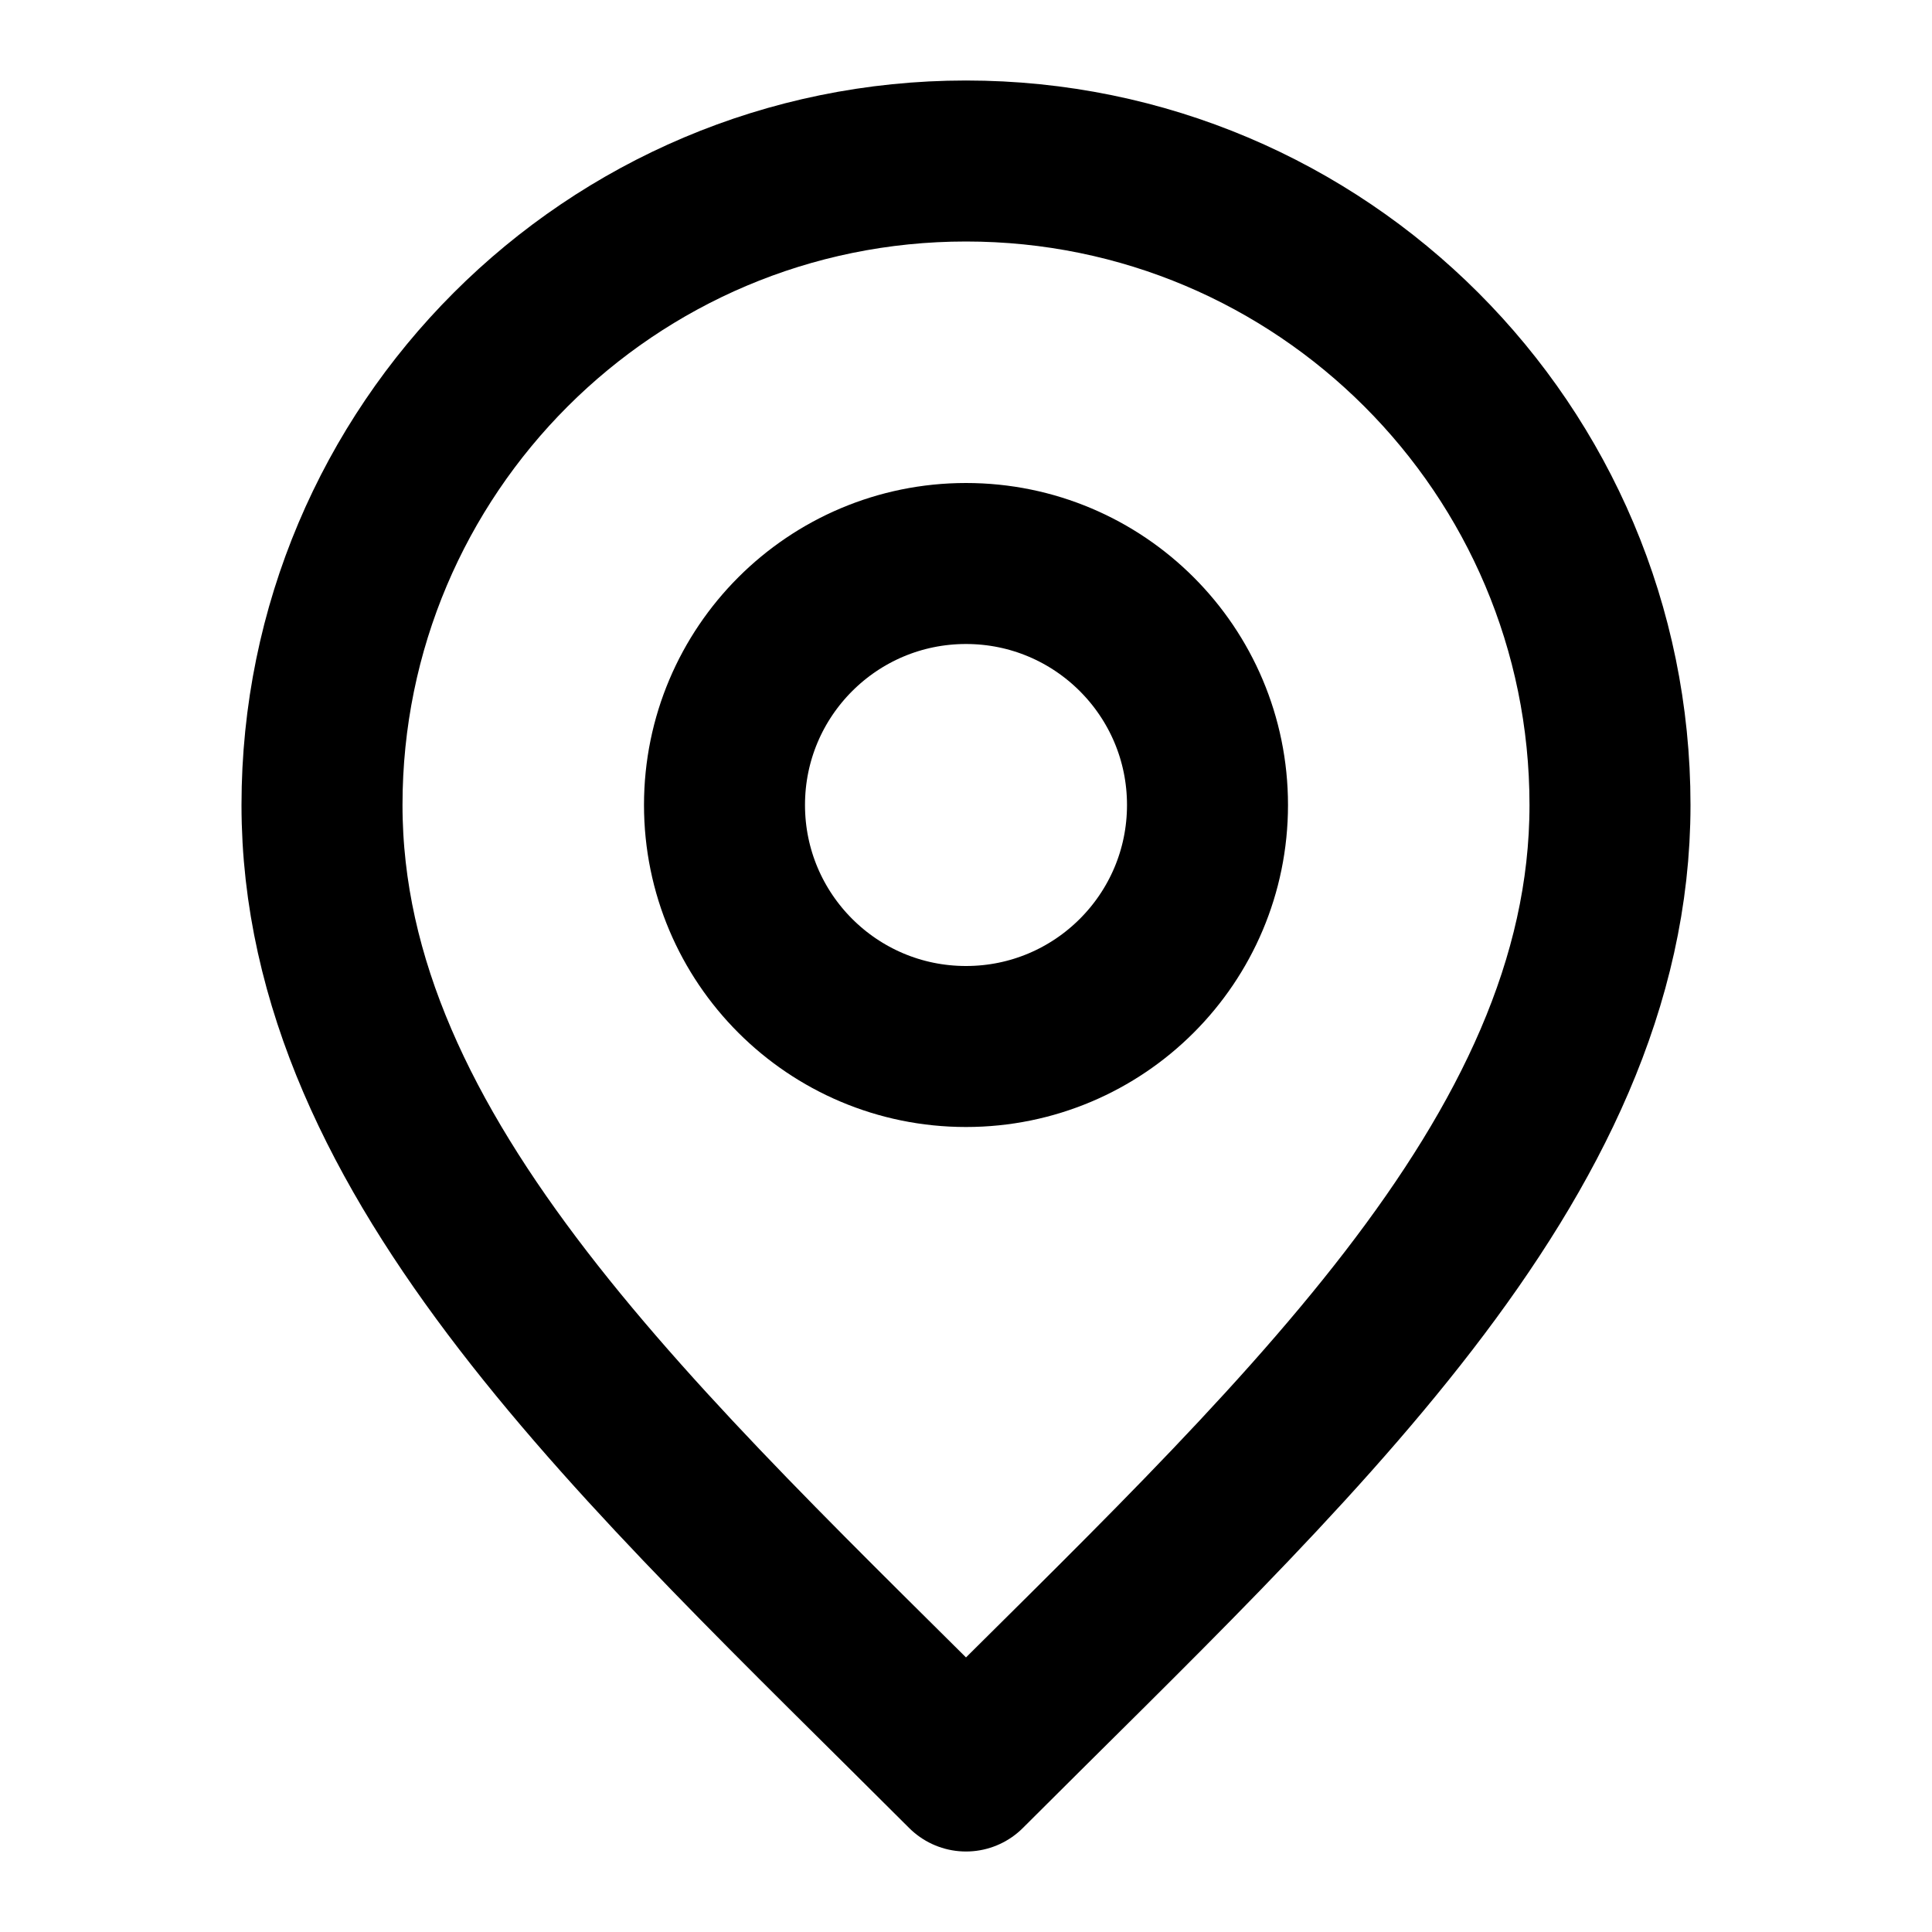
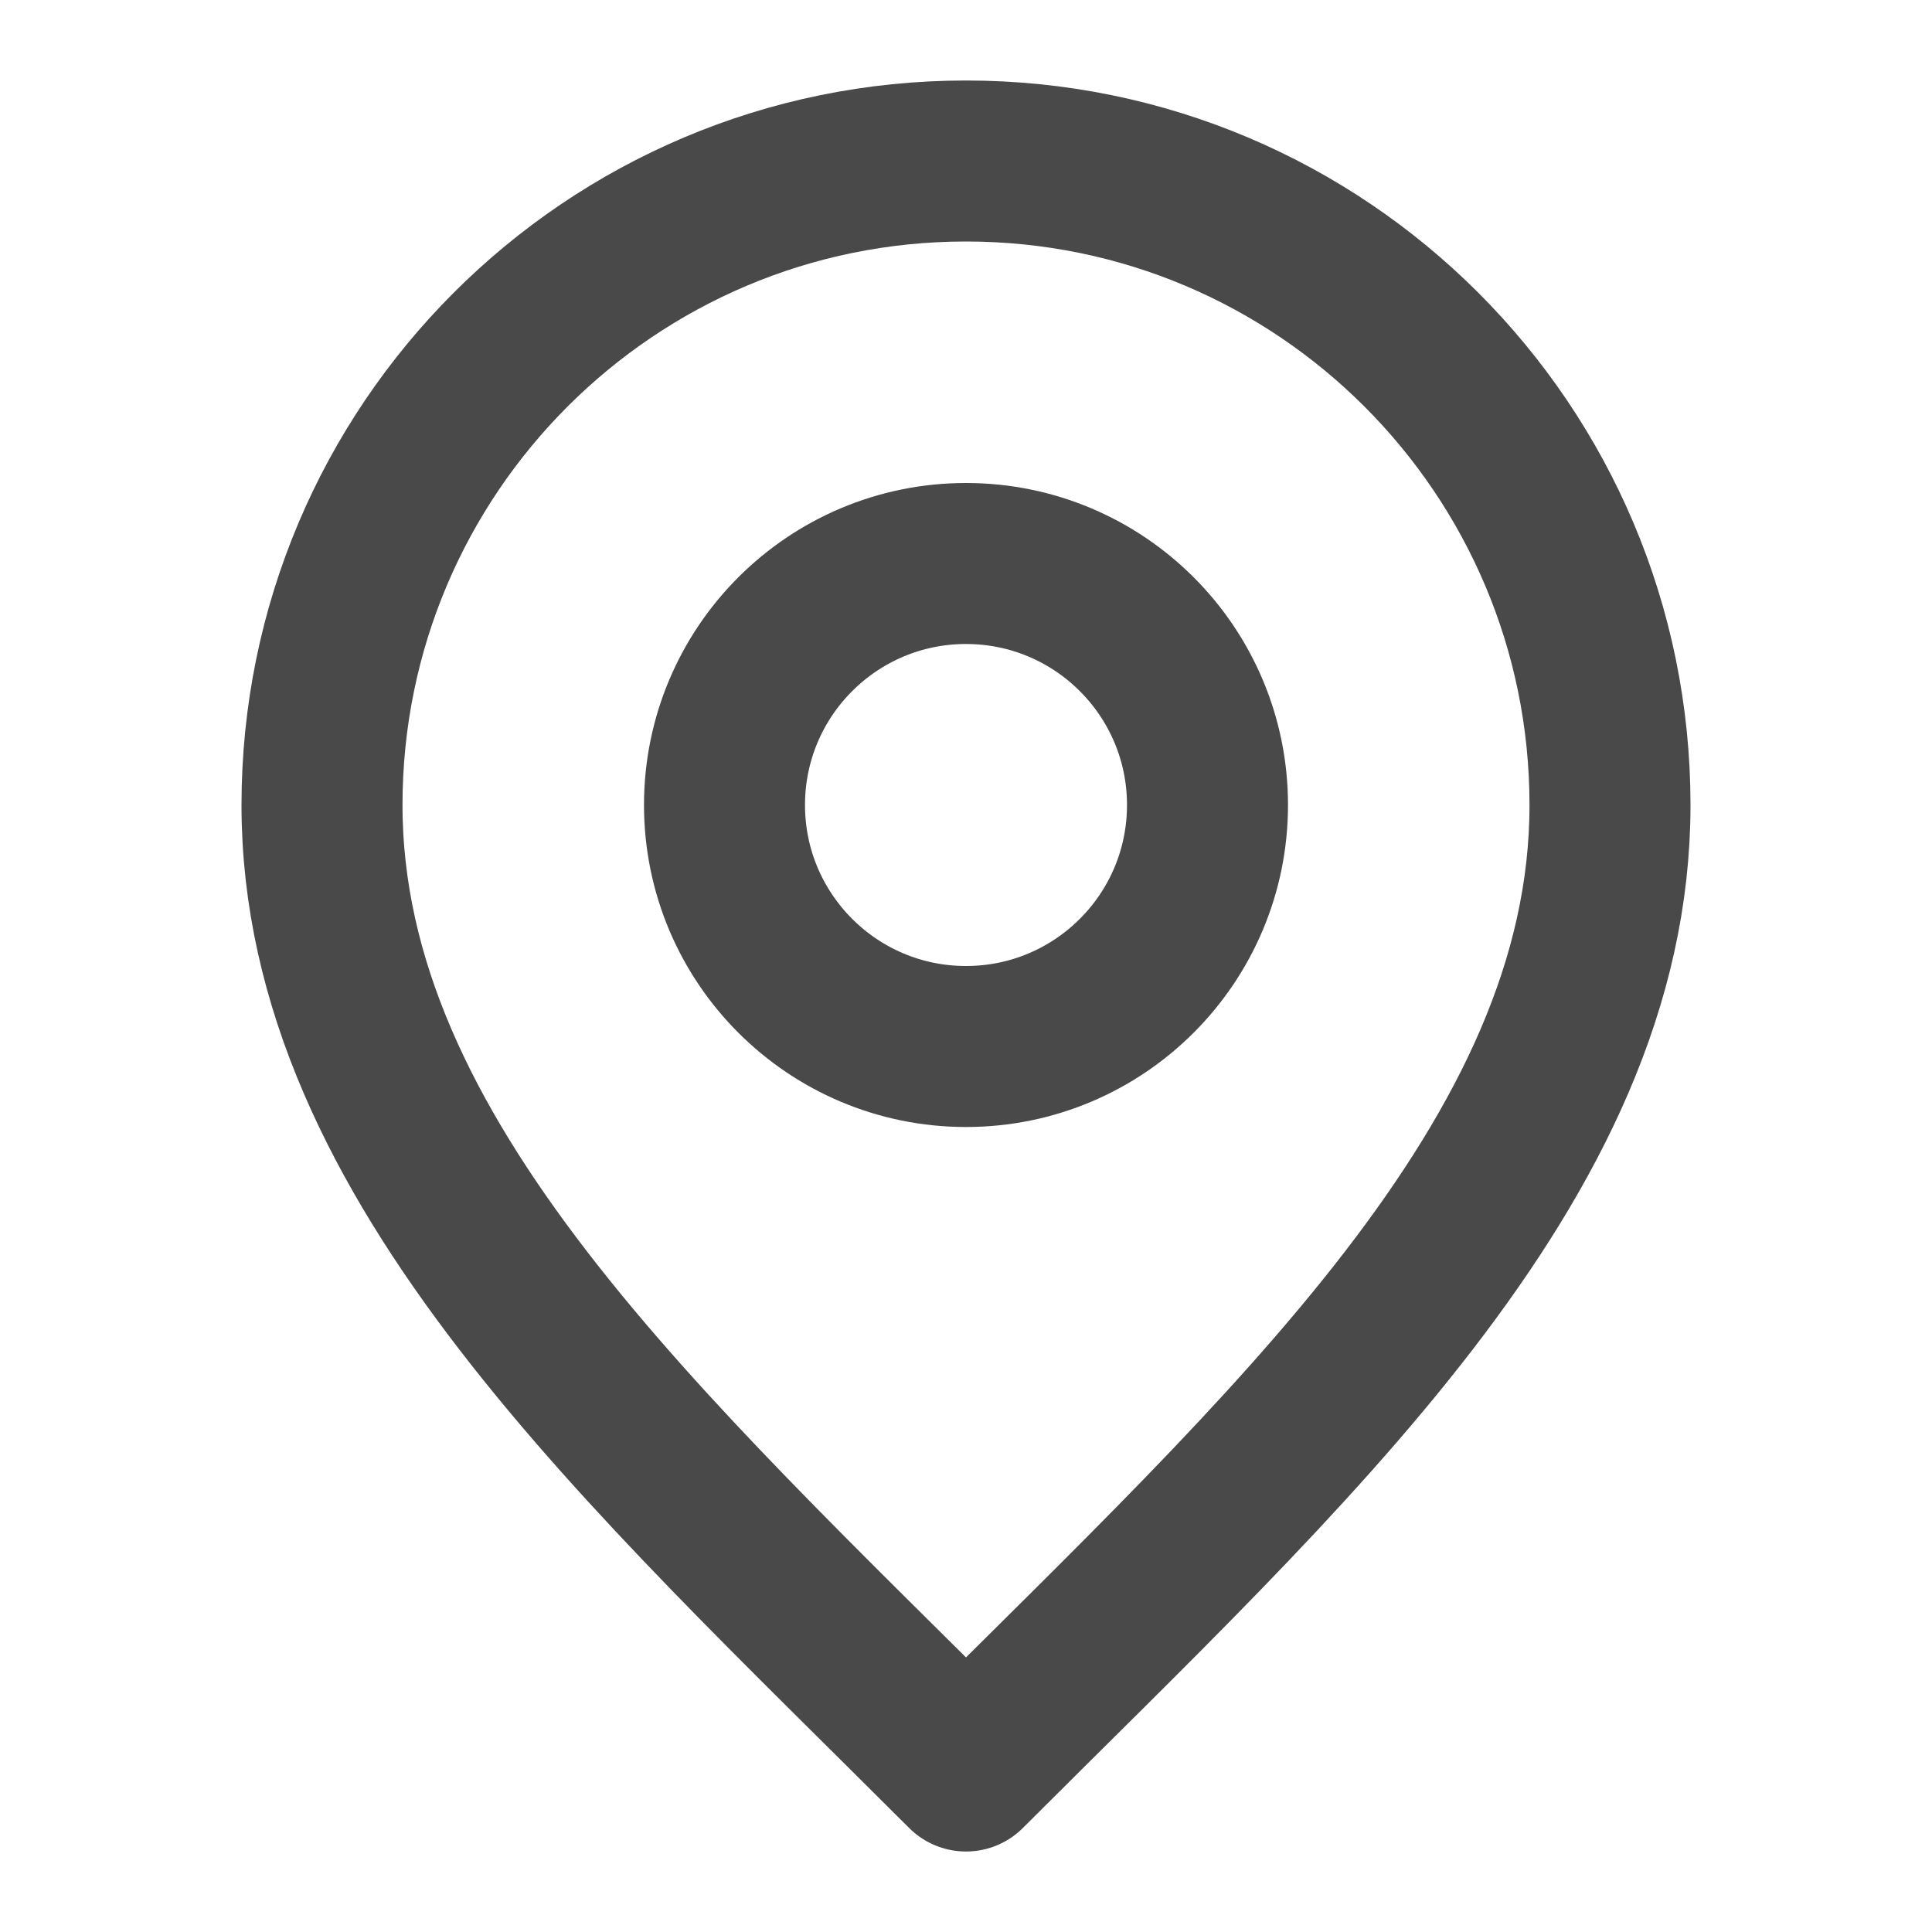
<svg xmlns="http://www.w3.org/2000/svg" width="100%" height="100%" viewBox="0 0 24 24" fill="none">
-   <path d="M12 13C13.657 13 15 11.657 15 10C15 8.343 13.657 7 12 7C10.343 7 9 8.343 9 10C9 11.657 10.343 13 12 13Z" stroke="currentColor" stroke-width="2" stroke-linecap="round" stroke-linejoin="round" />
-   <path d="M12 22C16 18 20 14.418 20 10C20 5.582 16.418 2 12 2C7.582 2 4 5.582 4 10C4 14.418 8 18 12 22Z" stroke="currentColor" stroke-width="2" stroke-linecap="round" stroke-linejoin="round" />
+   <path d="M12 13C13.657 13 15 11.657 15 10C15 8.343 13.657 7 12 7C10.343 7 9 8.343 9 10C9 11.657 10.343 13 12 13Z" stroke="#494949" stroke-width="2" stroke-linecap="round" stroke-linejoin="round" />
+   <path d="M12 22C16 18 20 14.418 20 10C20 5.582 16.418 2 12 2C7.582 2 4 5.582 4 10C4 14.418 8 18 12 22Z" stroke="#494949" stroke-width="2" stroke-linecap="round" stroke-linejoin="round" />
</svg>
